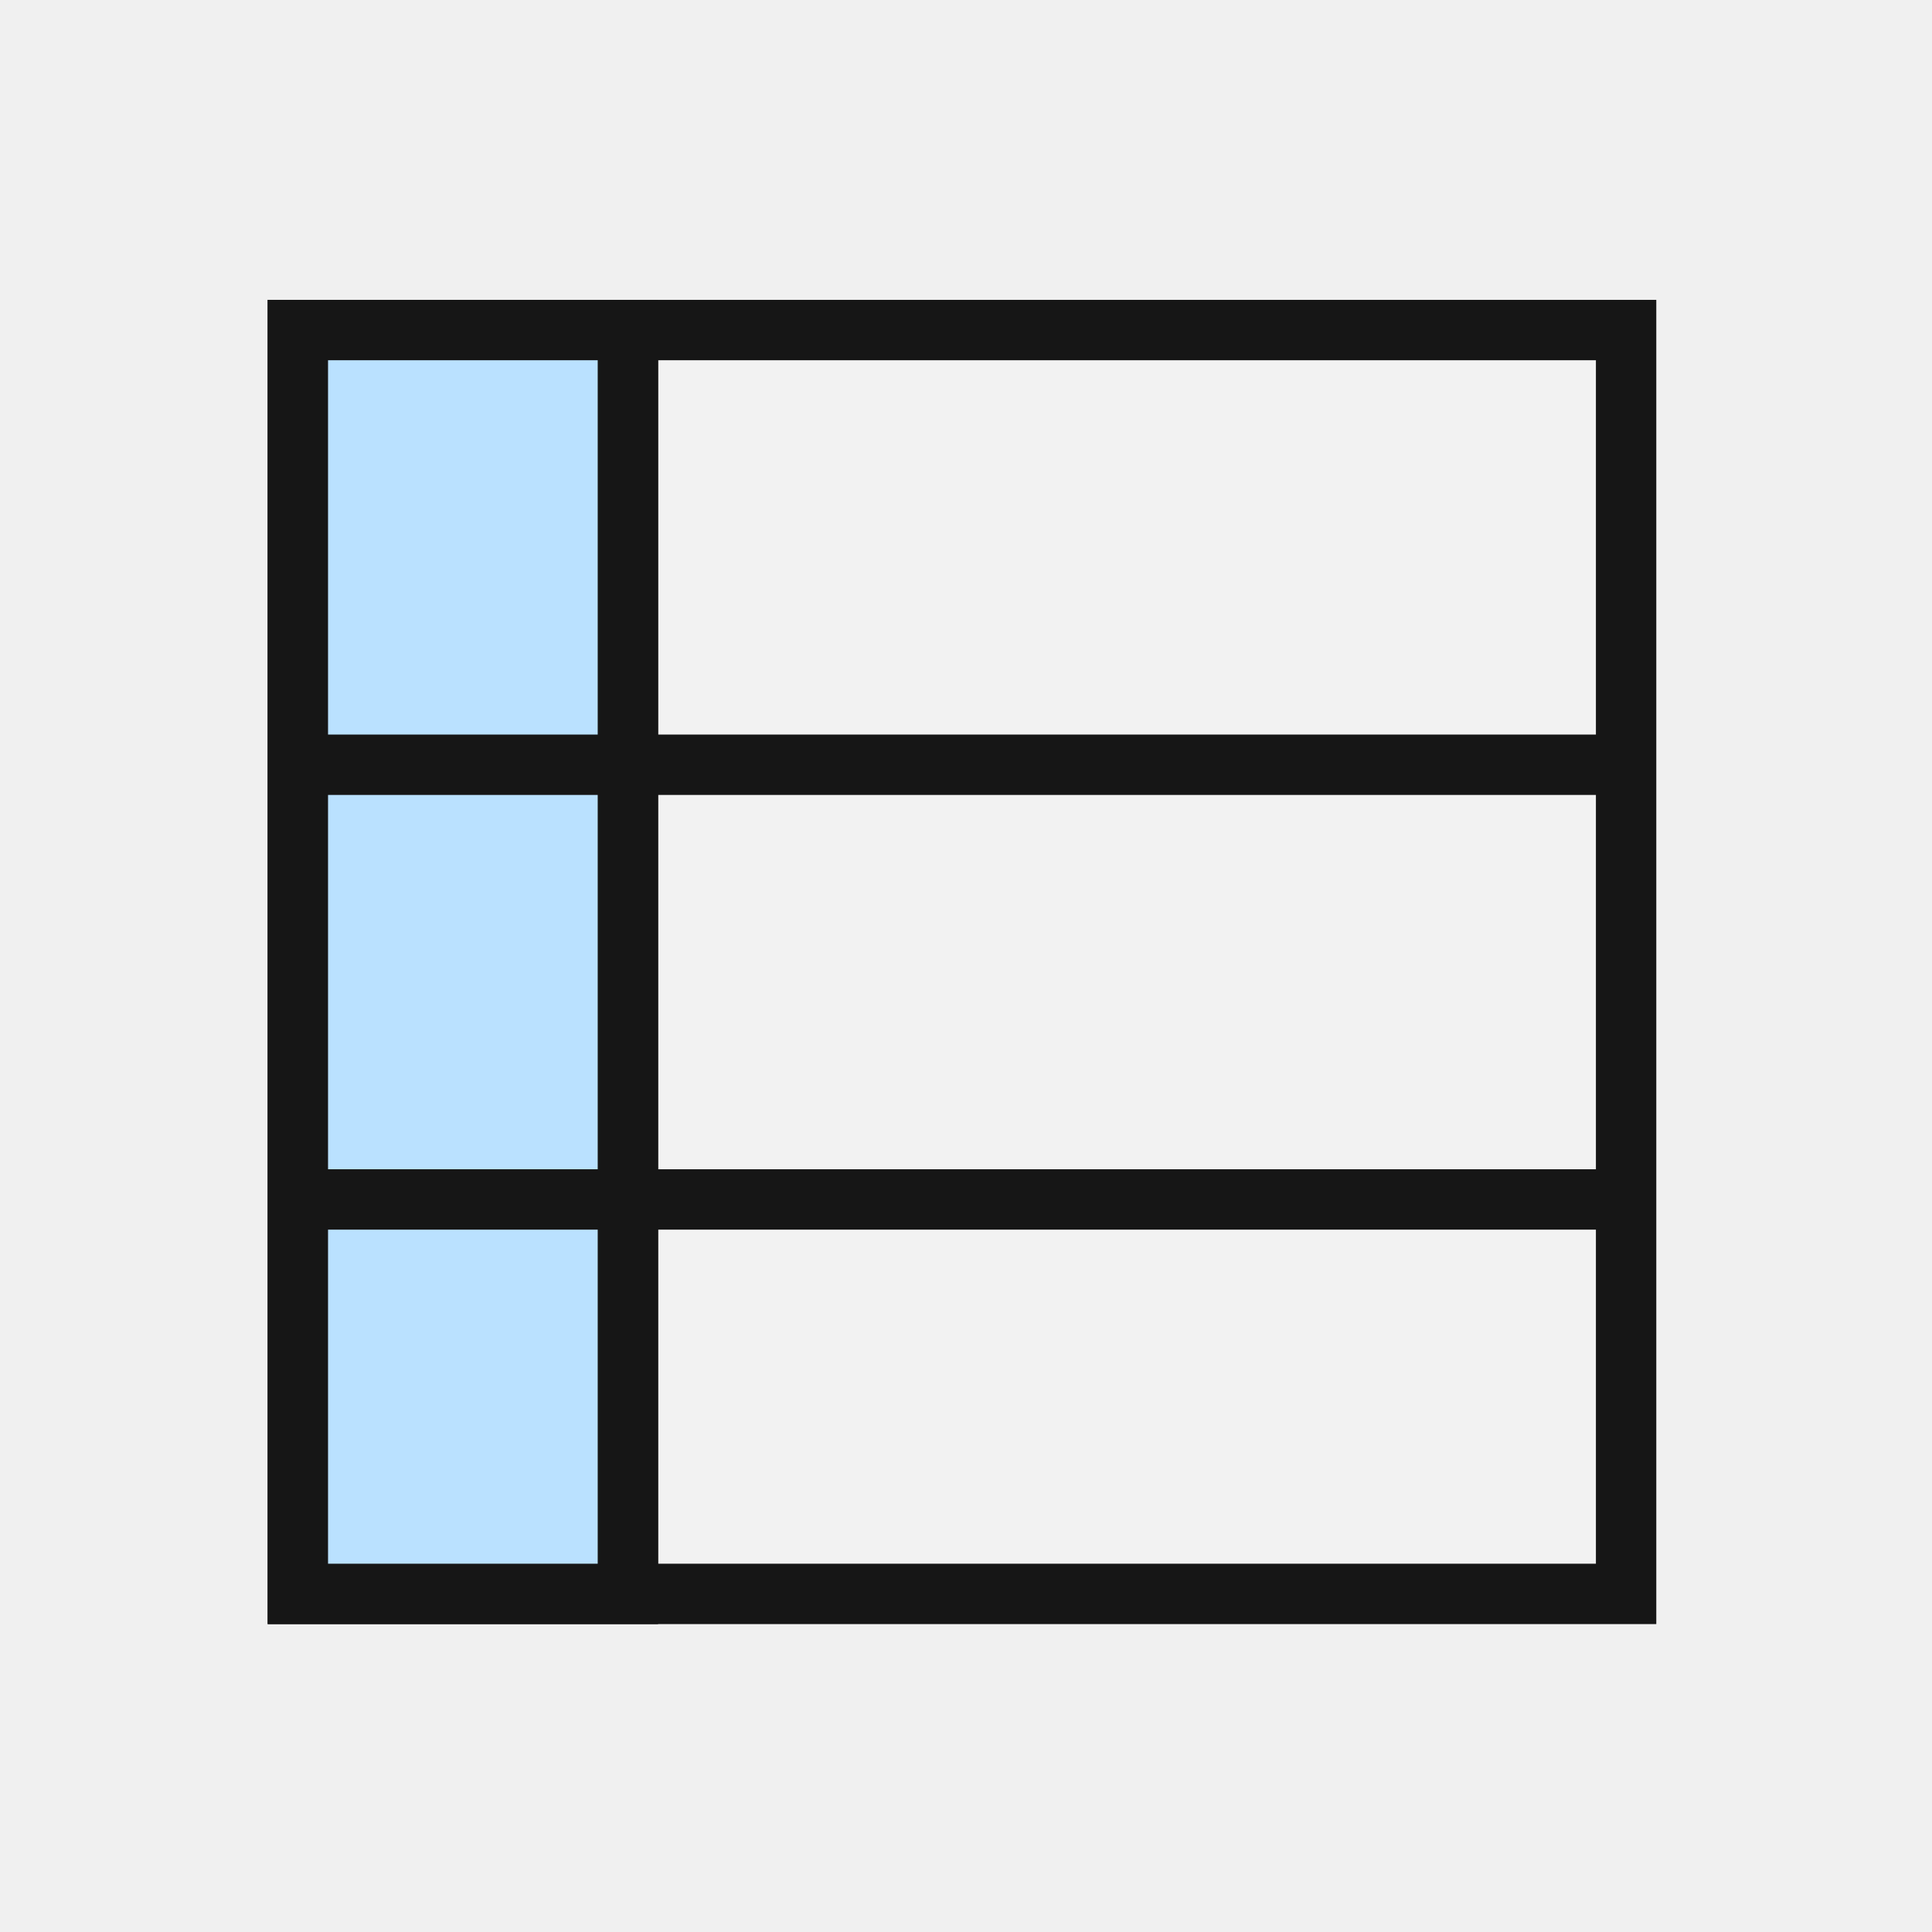
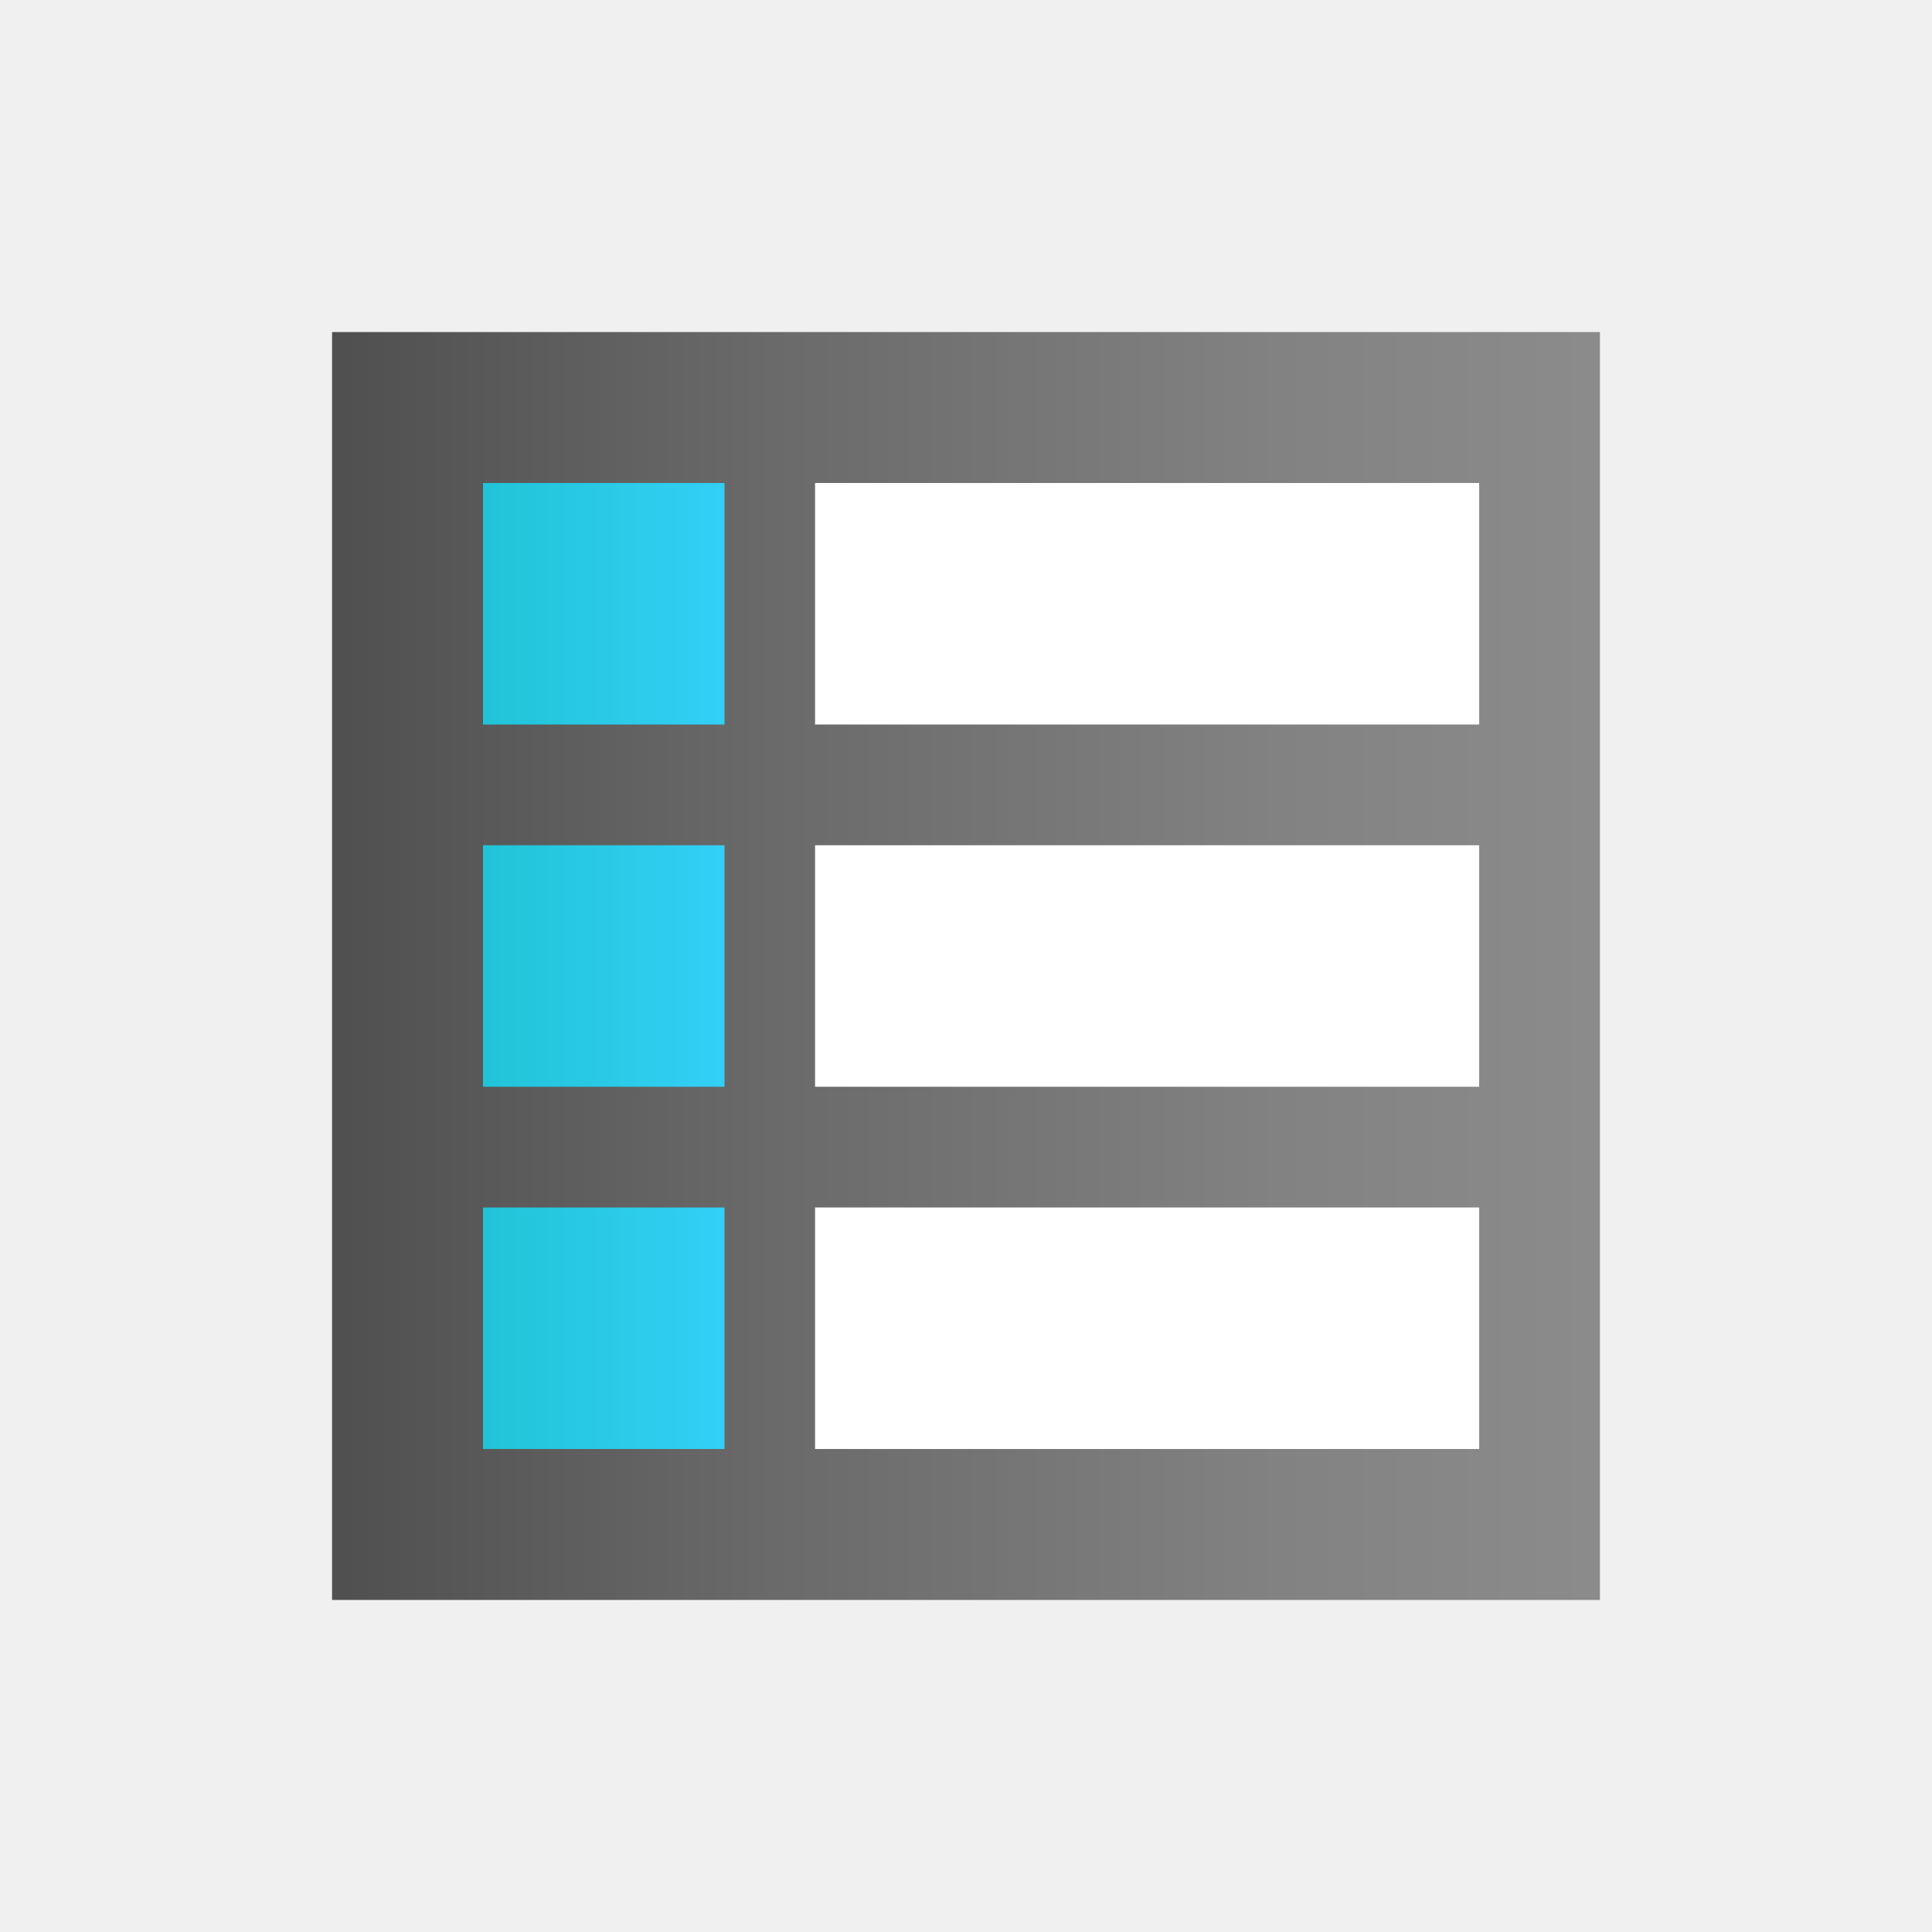
- <svg xmlns="http://www.w3.org/2000/svg" version="1.1" id="Layer_1" x="0px" y="0px" width="24px" height="24px" viewBox="0 0 24 24" style="enable-background:new 0 0 24 24;" xml:space="preserve">
-   <style type="text/css">
- 	.st0{fill:#F2F2F2;stroke:#161616;stroke-width:0.75;stroke-miterlimit:10;}
- 	.st1{fill:#FFFFFF;stroke:#161616;stroke-width:0.75;stroke-miterlimit:10;}
- 	.st2{fill:#BAE1FF;stroke:#161616;stroke-width:0.75;stroke-miterlimit:10;}
- </style>
+ <svg xmlns="http://www.w3.org/2000/svg" xmlns:xlink="http://www.w3.org/1999/xlink" version="1.1" id="Layer_1" x="0px" y="0px" width="24px" height="24px" viewBox="0 0 32 32" enable-background="new 0 0 32 32" xml:space="preserve">
  <g>
-     <rect x="3.7" y="4.1" class="st0" width="16.5" height="15.7" />
-     <line class="st1" x1="7.8" y1="19.9" x2="7.8" y2="4.1" />
-     <rect x="3.7" y="4.1" class="st2" width="4.1" height="15.7" />
-     <line class="st1" x1="20.3" y1="14.9" x2="3.7" y2="14.9" />
-     <line class="st1" x1="3.7" y1="9.5" x2="20.3" y2="9.5" />
+     <defs>
+       <rect id="SVGID_1_" x="5.5" y="5.5" width="21" height="21" />
+     </defs>
+     <clipPath id="SVGID_2_">
+       <use xlink:href="#SVGID_1_" overflow="visible" />
+     </clipPath>
+     <linearGradient id="SVGID_3_" gradientUnits="userSpaceOnUse" x1="-34.976" y1="54.762" x2="-33.976" y2="54.762" gradientTransform="matrix(21 0 0 -21 740 1166)">
+       <stop offset="0" style="stop-color:#505050" />
+       <stop offset="7.292820e-03" style="stop-color:#505050" />
+       <stop offset="0.348" style="stop-color:#6A6A6A" />
+       <stop offset="0.746" style="stop-color:#828282" />
+       <stop offset="0.991" style="stop-color:#8B8B8B" />
+       <stop offset="1" style="stop-color:#8B8B8B" />
+     </linearGradient>
+     <rect x="5.5" y="5.5" clip-path="url(#SVGID_2_)" fill="url(#SVGID_3_)" width="21" height="21" />
  </g>
+   <g>
+     <defs>
+       <rect id="SVGID_4_" x="8" y="8" width="4" height="4" />
+     </defs>
+     <clipPath id="SVGID_5_">
+       <use xlink:href="#SVGID_4_" overflow="visible" />
+     </clipPath>
+     <linearGradient id="SVGID_6_" gradientUnits="userSpaceOnUse" x1="-26.375" y1="60.125" x2="-25.375" y2="60.125" gradientTransform="matrix(4 0 0 -4 113.5 250.5)">
+       <stop offset="0" style="stop-color:#21C4D7" />
+       <stop offset="1.983430e-02" style="stop-color:#21C4D7" />
+       <stop offset="1" style="stop-color:#32D0F6" />
+     </linearGradient>
+     <rect x="8" y="8" clip-path="url(#SVGID_5_)" fill="url(#SVGID_6_)" width="4" height="4" />
+   </g>
+   <g>
+     <defs>
+       <rect id="SVGID_7_" x="8" y="14" width="4" height="4" />
+     </defs>
+     <clipPath id="SVGID_8_">
+       <use xlink:href="#SVGID_7_" overflow="visible" />
+     </clipPath>
+     <linearGradient id="SVGID_9_" gradientUnits="userSpaceOnUse" x1="-26.375" y1="60.125" x2="-25.375" y2="60.125" gradientTransform="matrix(4 0 0 -4 113.5 256.5)">
+       <stop offset="0" style="stop-color:#21C4D7" />
+       <stop offset="1.983430e-02" style="stop-color:#21C4D7" />
+       <stop offset="1" style="stop-color:#32D0F6" />
+     </linearGradient>
+     <rect x="8" y="14" clip-path="url(#SVGID_8_)" fill="url(#SVGID_9_)" width="4" height="4" />
+   </g>
+   <g>
+     <defs>
+       <rect id="SVGID_10_" x="8" y="20" width="4" height="4" />
+     </defs>
+     <clipPath id="SVGID_11_">
+       <use xlink:href="#SVGID_10_" overflow="visible" />
+     </clipPath>
+     <linearGradient id="SVGID_12_" gradientUnits="userSpaceOnUse" x1="-26.375" y1="60.125" x2="-25.375" y2="60.125" gradientTransform="matrix(4 0 0 -4 113.5 262.5)">
+       <stop offset="0" style="stop-color:#21C4D7" />
+       <stop offset="1.983430e-02" style="stop-color:#21C4D7" />
+       <stop offset="1" style="stop-color:#32D0F6" />
+     </linearGradient>
+     <rect x="8" y="20" clip-path="url(#SVGID_11_)" fill="url(#SVGID_12_)" width="4" height="4" />
+   </g>
+   <polygon fill="#FFFFFF" points="24.5,12 24.5,8 21,8 19.5,8 13.5,8 13.5,12 19.5,12 21,12 " />
+   <polygon fill="#FFFFFF" points="24.5,18 24.5,14 20,14 19.5,14 13.5,14 13.5,18 19.5,18 20,18 " />
+   <polygon fill="#FFFFFF" points="24.5,24 24.5,20 21,20 19.5,20 13.5,20 13.5,24 19.5,24 21,24 " />
</svg>
